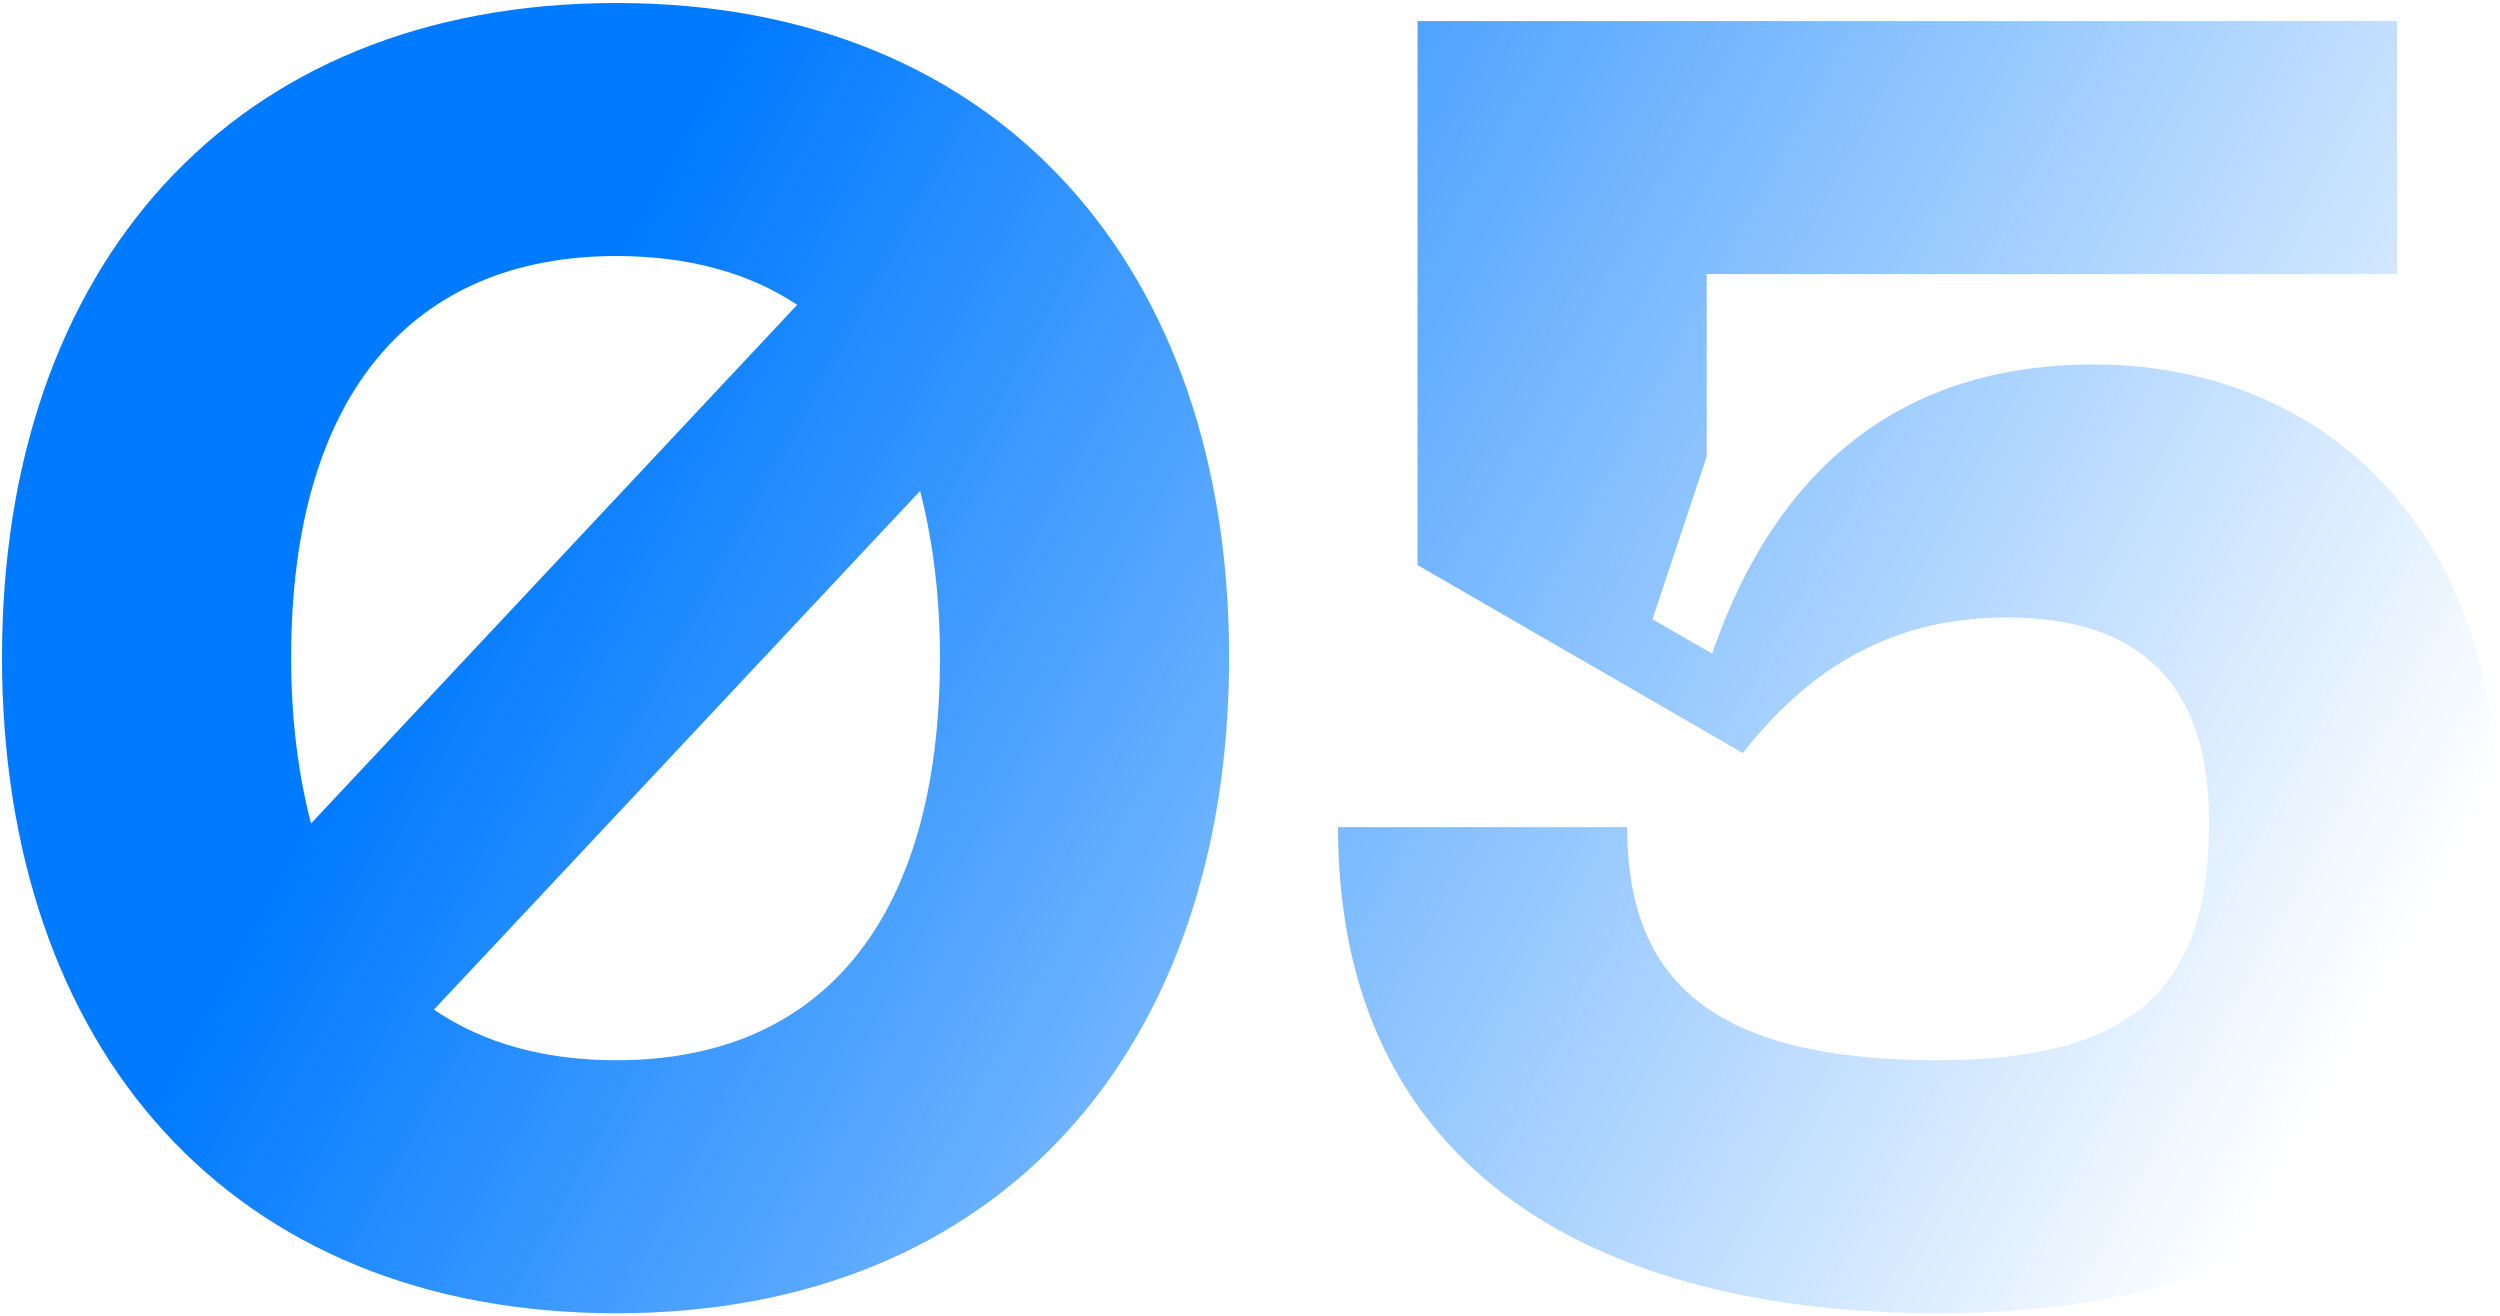
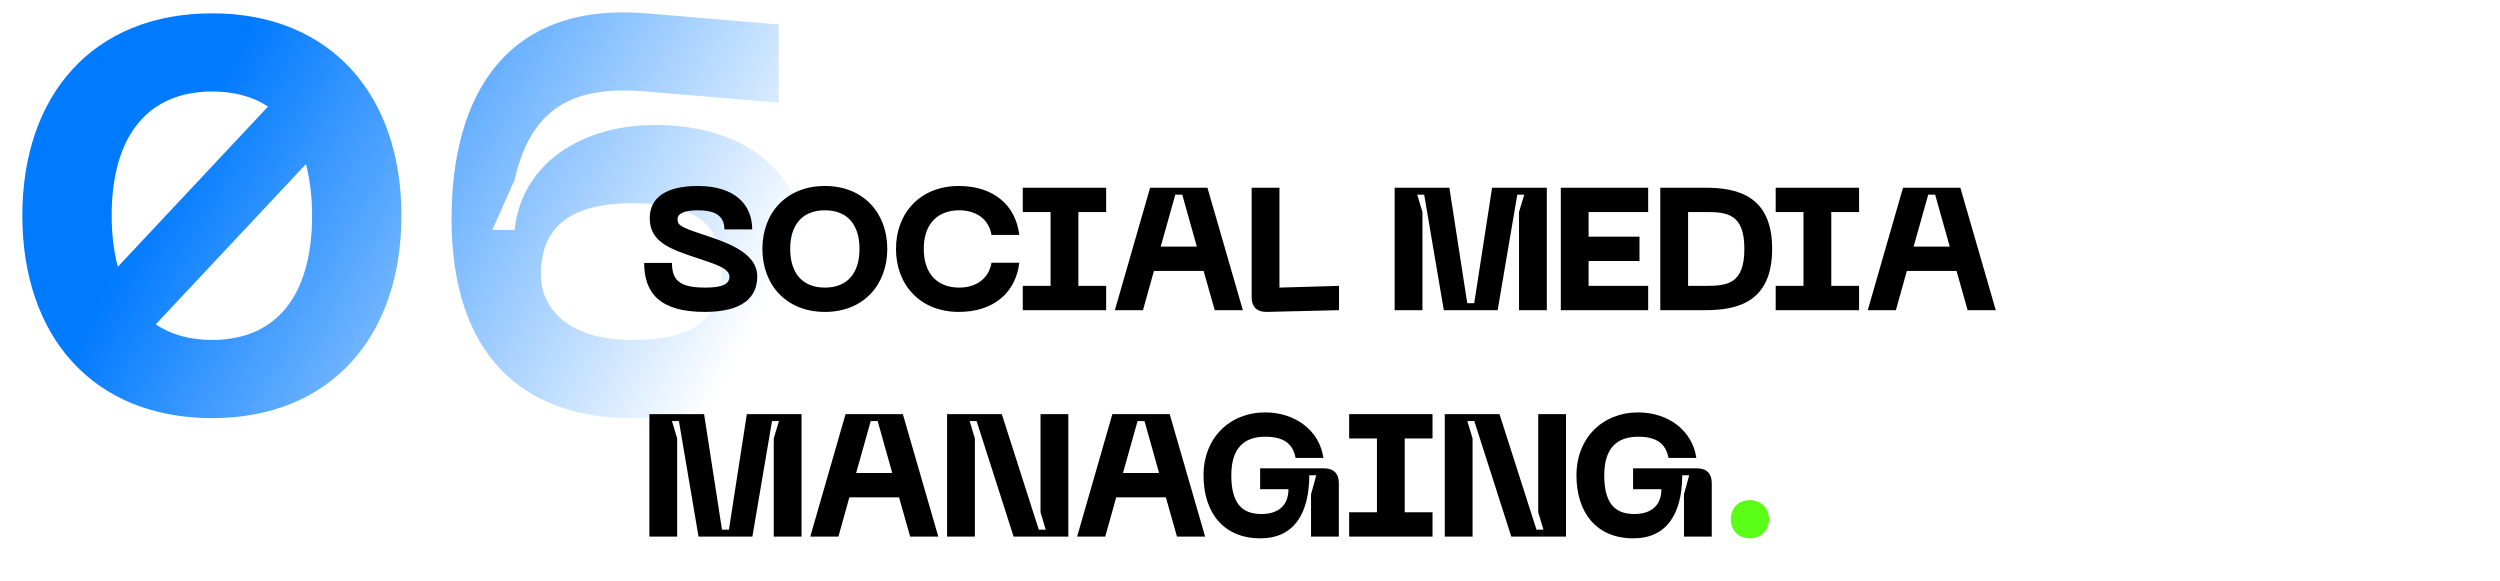
- <svg xmlns="http://www.w3.org/2000/svg" width="249" height="131" viewBox="0 0 249 131" fill="none">
-   <path d="M61.4 0.3C22.88 0.3 0.2 26.76 0.2 65.46C0.2 104.34 22.88 130.8 61.4 130.8C99.74 130.8 122.42 104.34 122.42 65.46C122.42 26.76 99.74 0.3 61.4 0.3ZM61.4 25.5C68.42 25.5 74.54 27.12 79.4 30.36L30.98 82.02C29.72 77.16 29 71.76 29 65.46C29 39.36 41.06 25.5 61.4 25.5ZM61.4 105.6C54.38 105.6 48.26 103.98 43.22 100.56L91.64 48.9C92.9 53.76 93.62 59.34 93.62 65.46C93.62 91.74 81.74 105.6 61.4 105.6ZM133.266 82.38C133.266 116.94 159.546 130.8 193.026 130.8C226.506 130.8 248.826 116.04 248.826 81.12C248.826 51.96 230.826 36.3 208.506 36.3C190.686 36.3 177.366 45.3 170.526 65.1L164.586 61.68L169.986 45.48V27.3H238.746V2.1H141.186V56.28L173.586 75C180.786 65.82 189.246 61.5 199.866 61.5C213.366 61.5 220.026 68.34 220.026 81.84C220.026 97.68 213.366 105.6 193.026 105.6C170.526 105.6 162.066 97.68 162.066 82.38H133.266Z" fill="url(#paint0_linear_673_5197)" />
+ <svg xmlns="http://www.w3.org/2000/svg" width="806" height="187" viewBox="0 0 806 187" fill="none">
+   <path d="M68.4 4.3C29.88 4.3 7.2 30.76 7.2 69.46C7.2 108.34 29.88 134.8 68.4 134.8C106.74 134.8 129.42 108.34 129.42 69.46C129.42 30.76 106.74 4.3 68.4 4.3ZM68.4 29.5C75.42 29.5 81.54 31.12 86.4 34.36L37.98 86.02C36.72 81.16 36 75.76 36 69.46C36 43.36 48.06 29.5 68.4 29.5ZM68.4 109.6C61.38 109.6 55.26 107.98 50.22 104.56L98.64 52.9C99.9 57.76 100.62 63.34 100.62 69.46C100.62 95.74 88.74 109.6 68.4 109.6ZM145.582 70.54C145.582 114.46 168.622 134.8 203.542 134.8C239.542 134.8 261.322 115 261.322 86.74C261.322 57.76 242.602 40.3 211.102 40.3C187.342 40.3 168.082 52.9 165.922 74.14H158.722L165.922 57.94C171.322 34.18 185.362 27.52 208.402 29.5L251.062 33.1V7.9L208.402 4.3C163.042 0.52 145.582 30.94 145.582 70.54ZM174.382 88.54C174.382 73.6 183.202 65.5 204.262 65.5C223.702 65.5 232.522 71.98 232.522 86.74C232.522 103.66 223.342 109.6 203.542 109.6C183.382 109.6 174.382 99.52 174.382 88.54Z" fill="url(#paint0_linear_846_5430)" />
+   <path d="M244.136 89.136C244.136 80.904 232.992 77.768 225.712 75.304C219.384 73.176 218.432 72.504 218.432 70.712C218.432 68.696 220.952 67.8 224.984 67.8C229.856 67.8 233.552 69.144 233.552 73.96H242.512C242.512 66.12 237.08 59.96 224.984 59.96C214.792 59.96 209.472 63.656 209.472 70.376C209.472 78.104 216.248 80.344 224.592 83.144C230.36 85.104 235.176 86.392 235.176 89.248C235.176 91.376 233.272 92.72 227.504 92.72C219.664 92.72 216.64 90.816 216.64 84.768H207.68C207.68 94.736 213 100.56 227.224 100.56C239.376 100.56 244.136 95.912 244.136 89.136ZM245.797 80.232C245.797 91.768 253.413 100.56 265.957 100.56C278.445 100.56 286.061 91.768 286.061 80.232C286.061 68.752 278.445 59.96 265.957 59.96C253.413 59.96 245.797 68.752 245.797 80.232ZM254.757 80.232C254.757 72.672 258.509 67.8 265.957 67.8C273.405 67.8 277.101 72.672 277.101 80.232C277.101 87.848 273.405 92.72 265.957 92.72C258.509 92.72 254.757 87.848 254.757 80.232ZM288.865 80.232C288.865 91.768 296.593 100.56 309.137 100.56C320.169 100.56 327.449 94.512 328.625 84.712H319.665C318.769 89.92 314.625 92.72 309.249 92.72C302.361 92.72 297.825 88.408 297.825 80.232C297.825 72.112 302.361 67.8 309.249 67.8C314.625 67.8 318.769 70.544 319.665 75.752H328.625C327.449 66.008 320.169 59.96 309.137 59.96C296.593 59.96 288.865 68.752 288.865 80.232ZM356.625 68.36V60.52H329.745V68.36H338.705V92.16H329.745V100H356.625V92.16H347.665V68.36H356.625ZM391.629 100H400.701L389.277 60.52H370.797L359.429 100H368.501L372.029 87.344H388.045L391.629 100ZM374.213 79.504L378.917 62.76H381.157L385.861 79.504H374.213ZM408.349 100.56L431.701 100V92.16L412.493 92.72V60.52H403.533V95.856C403.533 98.936 405.269 100.616 408.349 100.56ZM449.637 100H458.597V68.36L456.917 62.76H459.157L465.485 100H482.845L489.173 62.76H491.413L489.733 68.36V100H498.693V60.52H481.053L475.285 97.76H473.045L467.277 60.52H449.637V100ZM503.205 100H531.373V92.16H512.165V84.152H528.573V76.312H512.165V68.36H531.373V60.52H503.205V100ZM549.84 60.52H535.28V100H549.84C560.368 100 571.344 97.256 571.344 80.232C571.344 63.264 560.368 60.52 549.84 60.52ZM549.84 92.16H544.24V68.36H549.84C556.84 68.36 562.384 68.92 562.384 80.232C562.384 91.6 556.84 92.16 549.84 92.16ZM599.363 68.36V60.52H572.483V68.36H581.443V92.16H572.483V100H599.363V92.16H590.403V68.36H599.363ZM634.367 100H643.439L632.015 60.52H613.535L602.167 100H611.239L614.767 87.344H630.783L634.367 100ZM616.951 79.504L621.655 62.76H623.895L628.599 79.504H616.951ZM209.36 173H218.32V141.36L216.64 135.76H218.88L225.208 173H242.568L248.896 135.76H251.136L249.456 141.36V173H258.416V133.52H240.776L235.008 170.76H232.768L227 133.52H209.36V173ZM293.434 173H302.506L291.082 133.52H272.602L261.234 173H270.306L273.834 160.344H289.85L293.434 173ZM276.018 152.504L280.722 135.76H282.962L287.666 152.504H276.018ZM305.339 173H314.299V141.36L312.619 135.76H314.859L326.787 173H344.427V133.52H335.467V165.16L337.147 170.76H334.907L322.979 133.52H305.339V173ZM379.46 173H388.532L377.108 133.52H358.628L347.26 173H356.332L359.86 160.344H375.876L379.46 173ZM362.044 152.504L366.748 135.76H368.988L373.692 152.504H362.044ZM388.015 153.232C388.015 165.328 394.511 173.56 406.327 173.56C417.191 173.56 422.063 165.608 422.119 153.232H424.359L422.679 159.392V173H431.639V155.752C431.639 152.672 429.959 150.992 426.879 150.992H406.271V157.712H415.399C415.399 163.032 412.039 165.72 406.663 165.72C400.167 165.72 396.975 161.968 396.975 153.232C396.975 144.552 401.007 140.8 407.895 140.8C413.831 140.8 416.799 142.984 417.695 147.632H426.655C425.479 139.008 417.807 132.96 407.895 132.96C396.471 132.96 388.015 141.192 388.015 153.232ZM461.846 141.36V133.52H434.966V141.36H443.926V165.16H434.966V173H461.846V165.16H452.886V141.36H461.846ZM465.796 173H474.756V141.36L473.076 135.76H475.316L487.244 173H504.884V133.52H495.924V165.16L497.604 170.76H495.364L483.436 133.52H465.796V173ZM508.249 153.232C508.249 165.328 514.745 173.56 526.561 173.56C537.425 173.56 542.297 165.608 542.353 153.232H544.593L542.913 159.392V173H551.873V155.752C551.873 152.672 550.193 150.992 547.113 150.992H526.505V157.712H535.633C535.633 163.032 532.273 165.72 526.897 165.72C520.401 165.72 517.209 161.968 517.209 153.232C517.209 144.552 521.241 140.8 528.129 140.8C534.065 140.8 537.033 142.984 537.929 147.632H546.889C545.713 139.008 538.041 132.96 528.129 132.96C516.705 132.96 508.249 141.192 508.249 153.232Z" fill="black" />
+   <path d="M564.119 173.56C567.815 173.56 570.335 170.872 570.335 167.344C570.335 163.928 567.815 161.24 564.119 161.24C560.311 161.24 558.015 163.928 558.015 167.344C558.015 170.872 560.311 173.56 564.119 173.56Z" fill="#5AFF15" />
  <defs>
-     <linearGradient id="paint0_linear_673_5197" x1="64.5" y1="20" x2="230.946" y2="110.76" gradientUnits="userSpaceOnUse">
+     <linearGradient id="paint0_linear_846_5430" x1="71.5" y1="24" x2="237.946" y2="114.76" gradientUnits="userSpaceOnUse">
      <stop stop-color="#007AFF" />
      <stop offset="1" stop-color="#007AFF" stop-opacity="0" />
    </linearGradient>
  </defs>
</svg>
